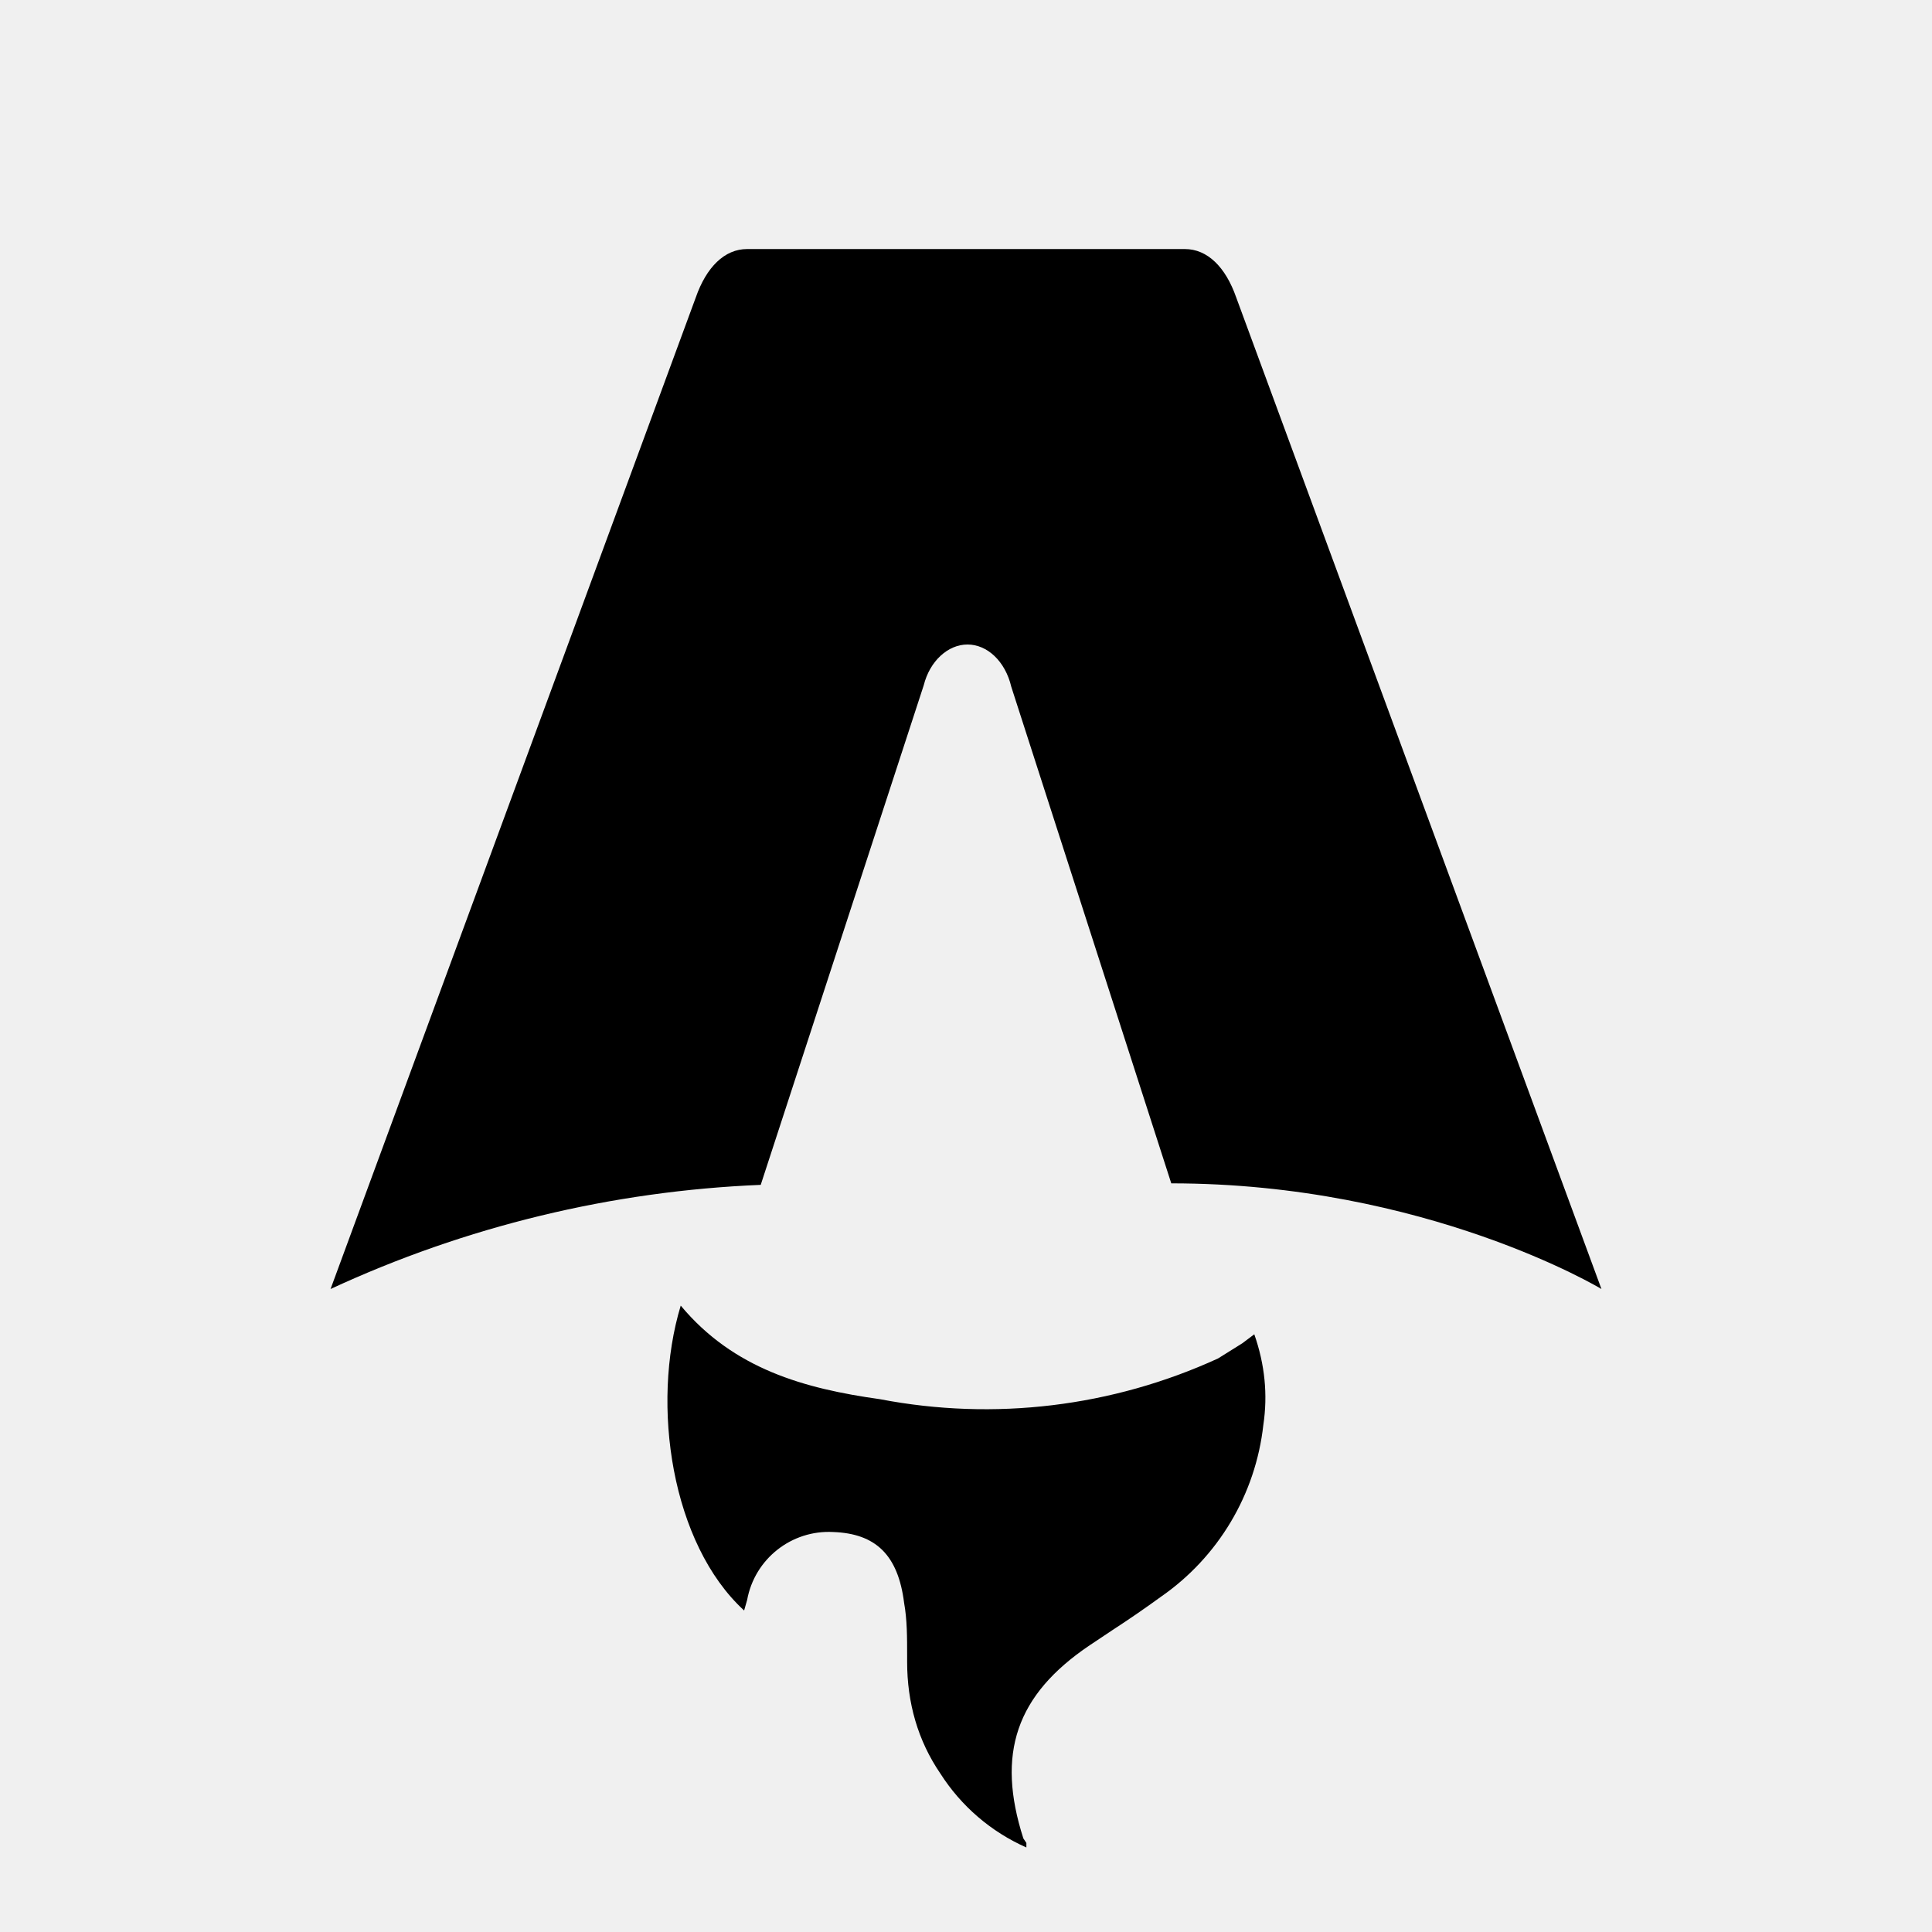
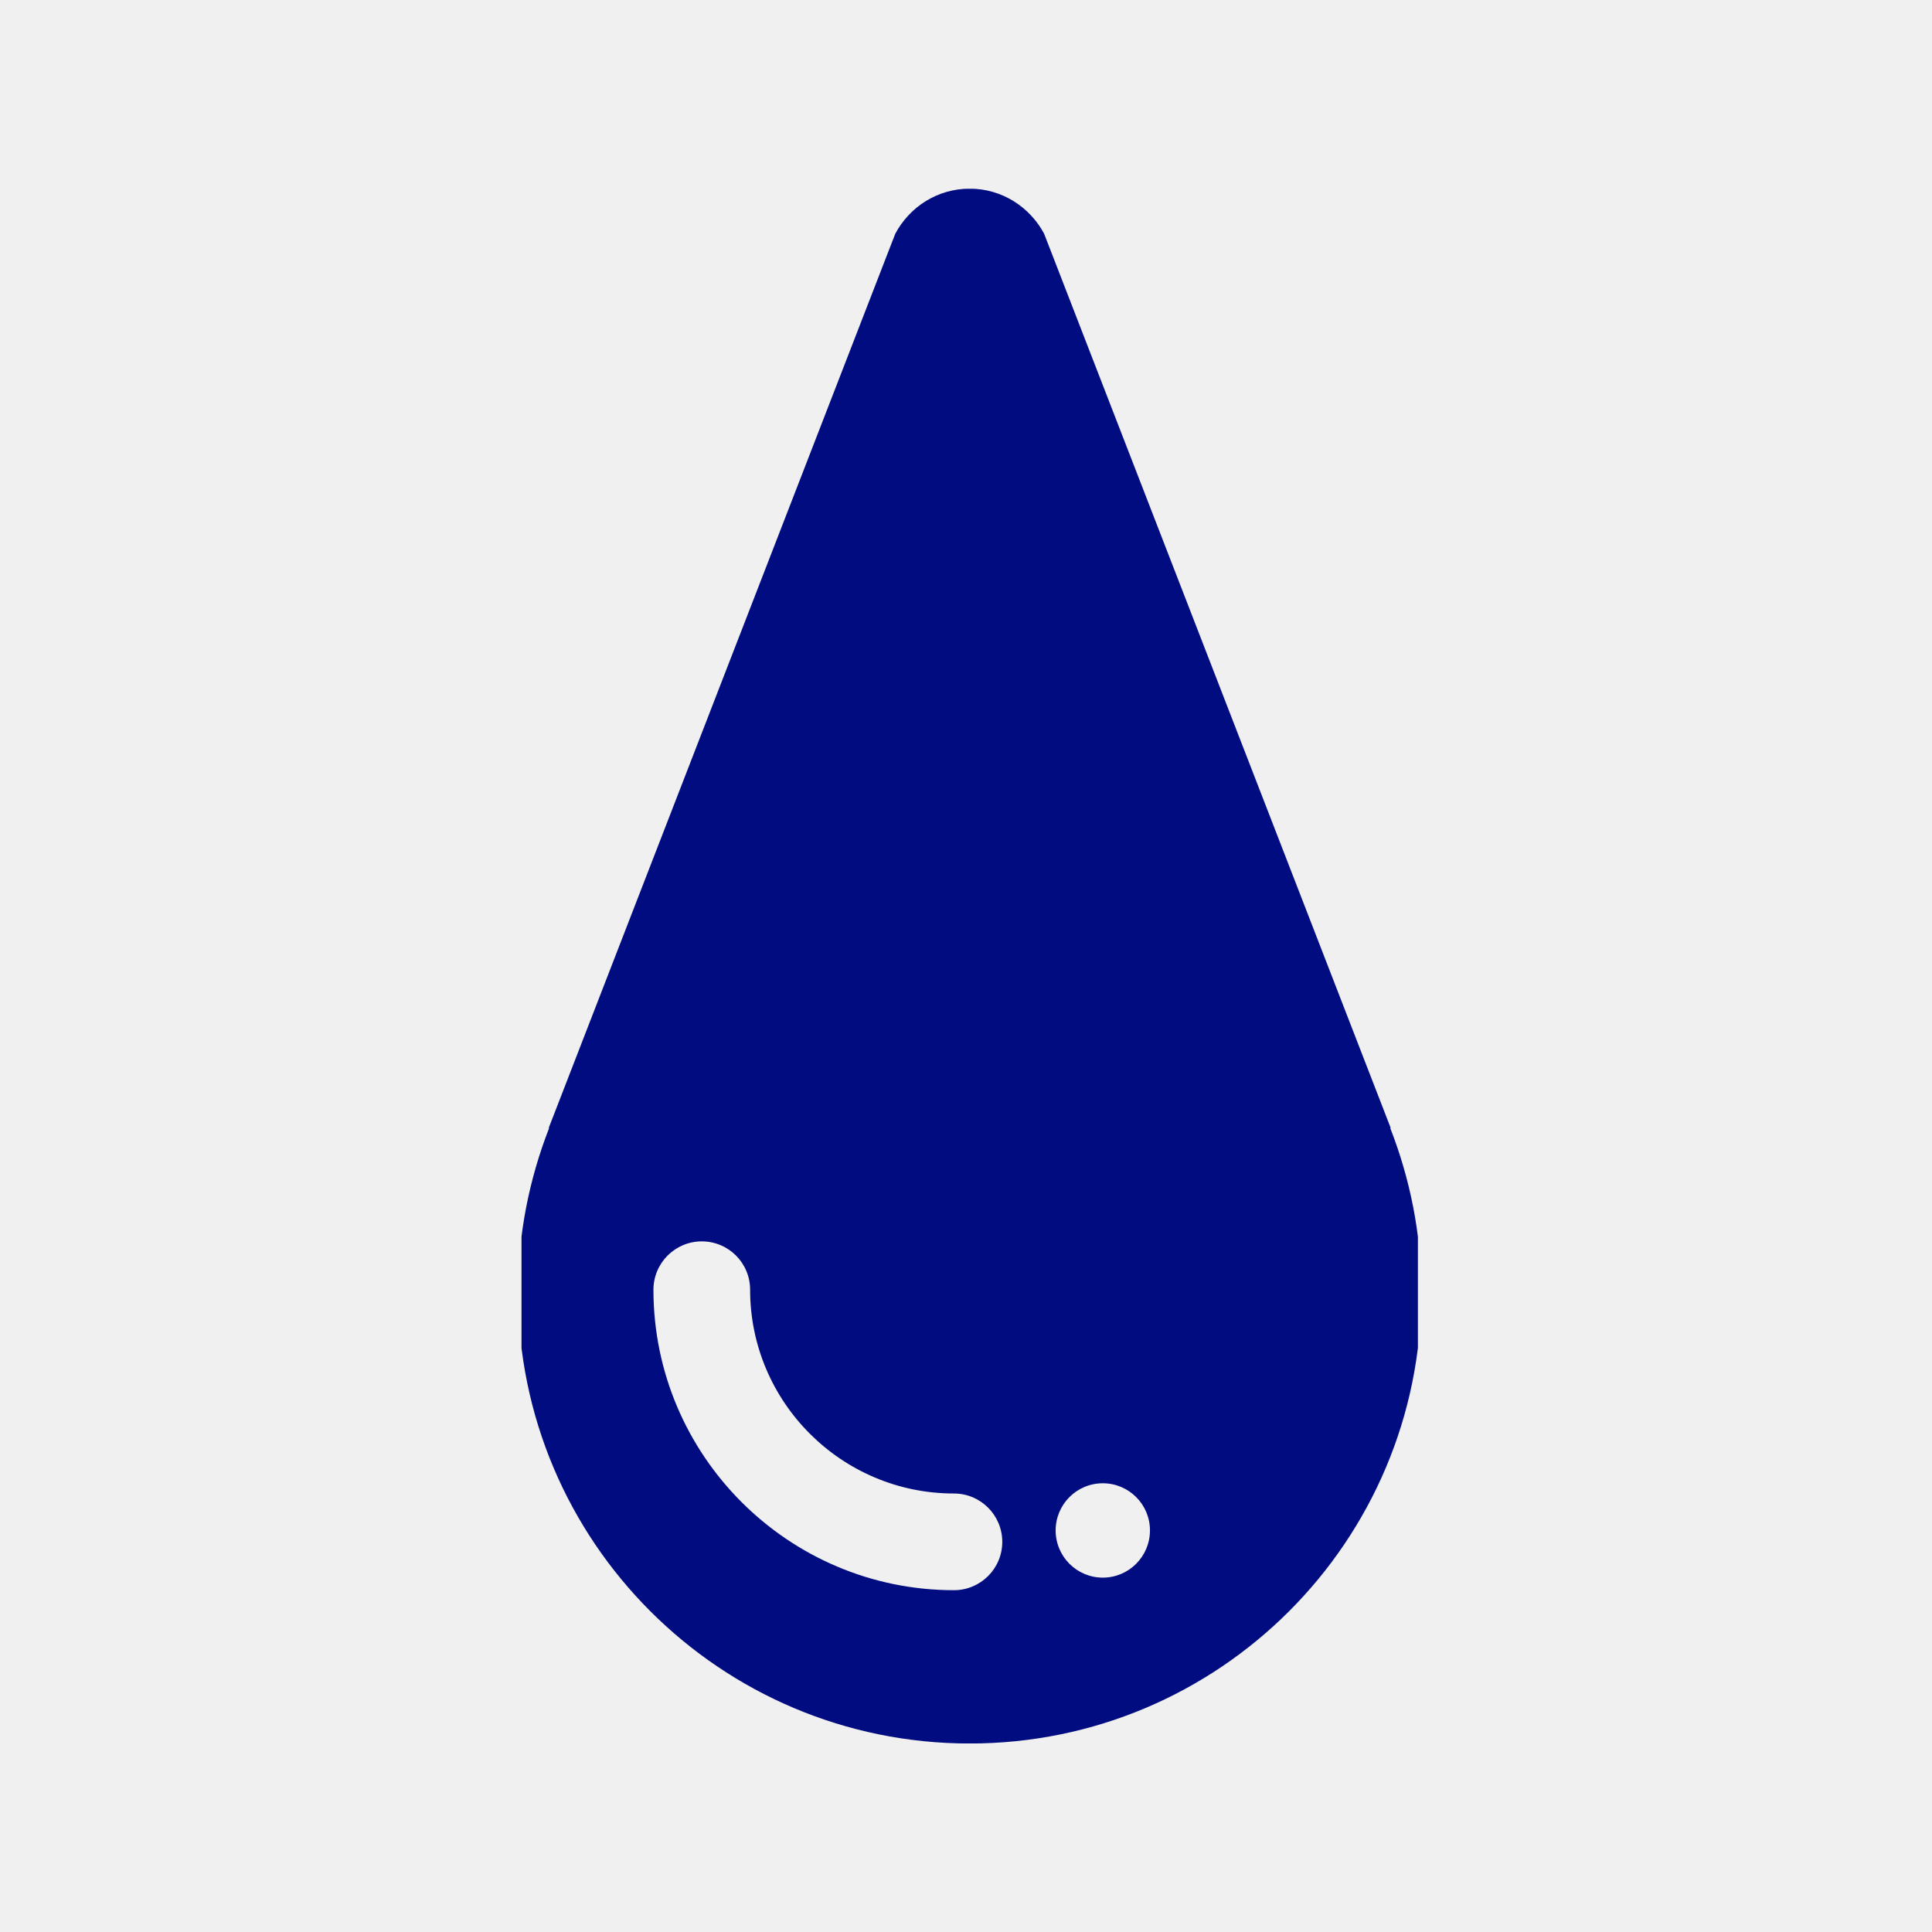
- <svg xmlns="http://www.w3.org/2000/svg" fill="none" viewBox="0 0 128 128">
-   <path d="M50.4 78.5a75.1 75.1 0 0 0-28.5 6.9l24.2-65.7c.7-2 1.9-3.2 3.4-3.2h29c1.5 0 2.7 1.2 3.4 3.2l24.2 65.7s-11.6-7-28.5-7L67 45.5c-.4-1.7-1.6-2.8-2.9-2.8-1.3 0-2.5 1.1-2.9 2.7L50.4 78.5Zm-1.1 28.2Zm-4.2-20.2c-2 6.6-.6 15.8 4.2 20.2a17.5 17.5 0 0 1 .2-.7 5.5 5.5 0 0 1 5.7-4.5c2.8.1 4.3 1.5 4.7 4.7.2 1.1.2 2.3.2 3.5v.4c0 2.7.7 5.2 2.2 7.4a13 13 0 0 0 5.7 4.9v-.3l-.2-.3c-1.8-5.6-.5-9.5 4.4-12.8l1.5-1a73 73 0 0 0 3.2-2.2 16 16 0 0 0 6.8-11.4c.3-2 .1-4-.6-6l-.8.6-1.6 1a37 37 0 0 1-22.4 2.7c-5-.7-9.7-2-13.2-6.2Z" />
-   <style>
-         path { fill: #000; }
-         @media (prefers-color-scheme: dark) {
-             path { fill: #FFF; }
-         }
-     </style>
+ <svg xmlns="http://www.w3.org/2000/svg" version="1.1" width="128" height="128" viewBox="0 0 128 128">
+   <g transform="matrix(0.463964,0,0,0.463964,34.5518,12.50634)">
+     <svg viewBox="0 0 34 59" data-background-color="#ffffff" preserveAspectRatio="xMidYMid meet" height="222" width="128">
+       <g id="tight-bounds" transform="matrix(1,0,0,1,-0.1405468,-0.003629)">
+         <svg viewBox="0 0 34.281 59.007" height="59.007" width="34.281">
+           <g>
+             <svg viewBox="0 0 34.281 59.007" height="59.007" width="34.281">
+               <g>
+                 <svg viewBox="0 0 34.281 59.007" height="59.007" width="34.281">
+                   <g>
+                     <svg viewBox="0 0 34.281 59.007" height="59.007" width="34.281">
+                       <g id="textblocktransform">
+                         <svg viewBox="0 0 34.281 59.007" height="59.007" width="34.281" id="textblock">
+                           <g>
+                             <svg viewBox="0 0 34.281 59.007" height="59.007" width="34.281">
+                               <g>
+                                 <svg viewBox="0 0 34.281 59.007" height="59.007" width="34.281">
+                                   <g>
+                                     <svg version="1.1" x="0" y="0" viewBox="28.58 10 51.84 89.231" style="enable-background:new 0 0 109 109;" xml:space="preserve" height="59.007" width="34.281" class="icon-icon-0" data-fill-palette-color="accent" id="icon-0">
+                                       <path d="M78.635 63.911l0.024-0.009L59.23 13.77l-0.464-1.195C57.943 11.05 56.353 10 54.499 10c-1.855 0-3.453 1.05-4.269 2.585l-0.456 1.173L30.341 63.902l0.022 0.009c-1.136 2.918-1.783 6.077-1.783 9.401 0 14.317 11.606 25.919 25.919 25.919 14.318 0 25.921-11.602 25.921-25.919C80.42 69.987 79.772 66.829 78.635 63.911zM53.596 90.432c-9.508 0-17.246-7.735-17.246-17.242 0-1.536 1.245-2.776 2.775-2.776 1.534 0 2.773 1.241 2.773 2.776 0 6.448 5.249 11.693 11.698 11.693 1.529 0 2.773 1.242 2.773 2.775C56.369 89.194 55.125 90.432 53.596 90.432zM62.138 89.711c-1.494 0-2.706-1.213-2.706-2.708 0-1.497 1.211-2.707 2.706-2.707 1.495 0 2.707 1.209 2.707 2.705C64.845 88.498 63.633 89.711 62.138 89.711z" fill="#010c80" data-fill-palette-color="accent" />
+                                     </svg>
+                                   </g>
+                                 </svg>
+                               </g>
+                             </svg>
+                           </g>
+                         </svg>
+                       </g>
+                     </svg>
+                   </g>
+                   <g />
+                 </svg>
+               </g>
+             </svg>
+           </g>
+           <defs />
+         </svg>
+         <rect width="34.281" height="59.007" fill="none" stroke="none" visibility="hidden" />
+       </g>
+     </svg>
+   </g>
</svg>
